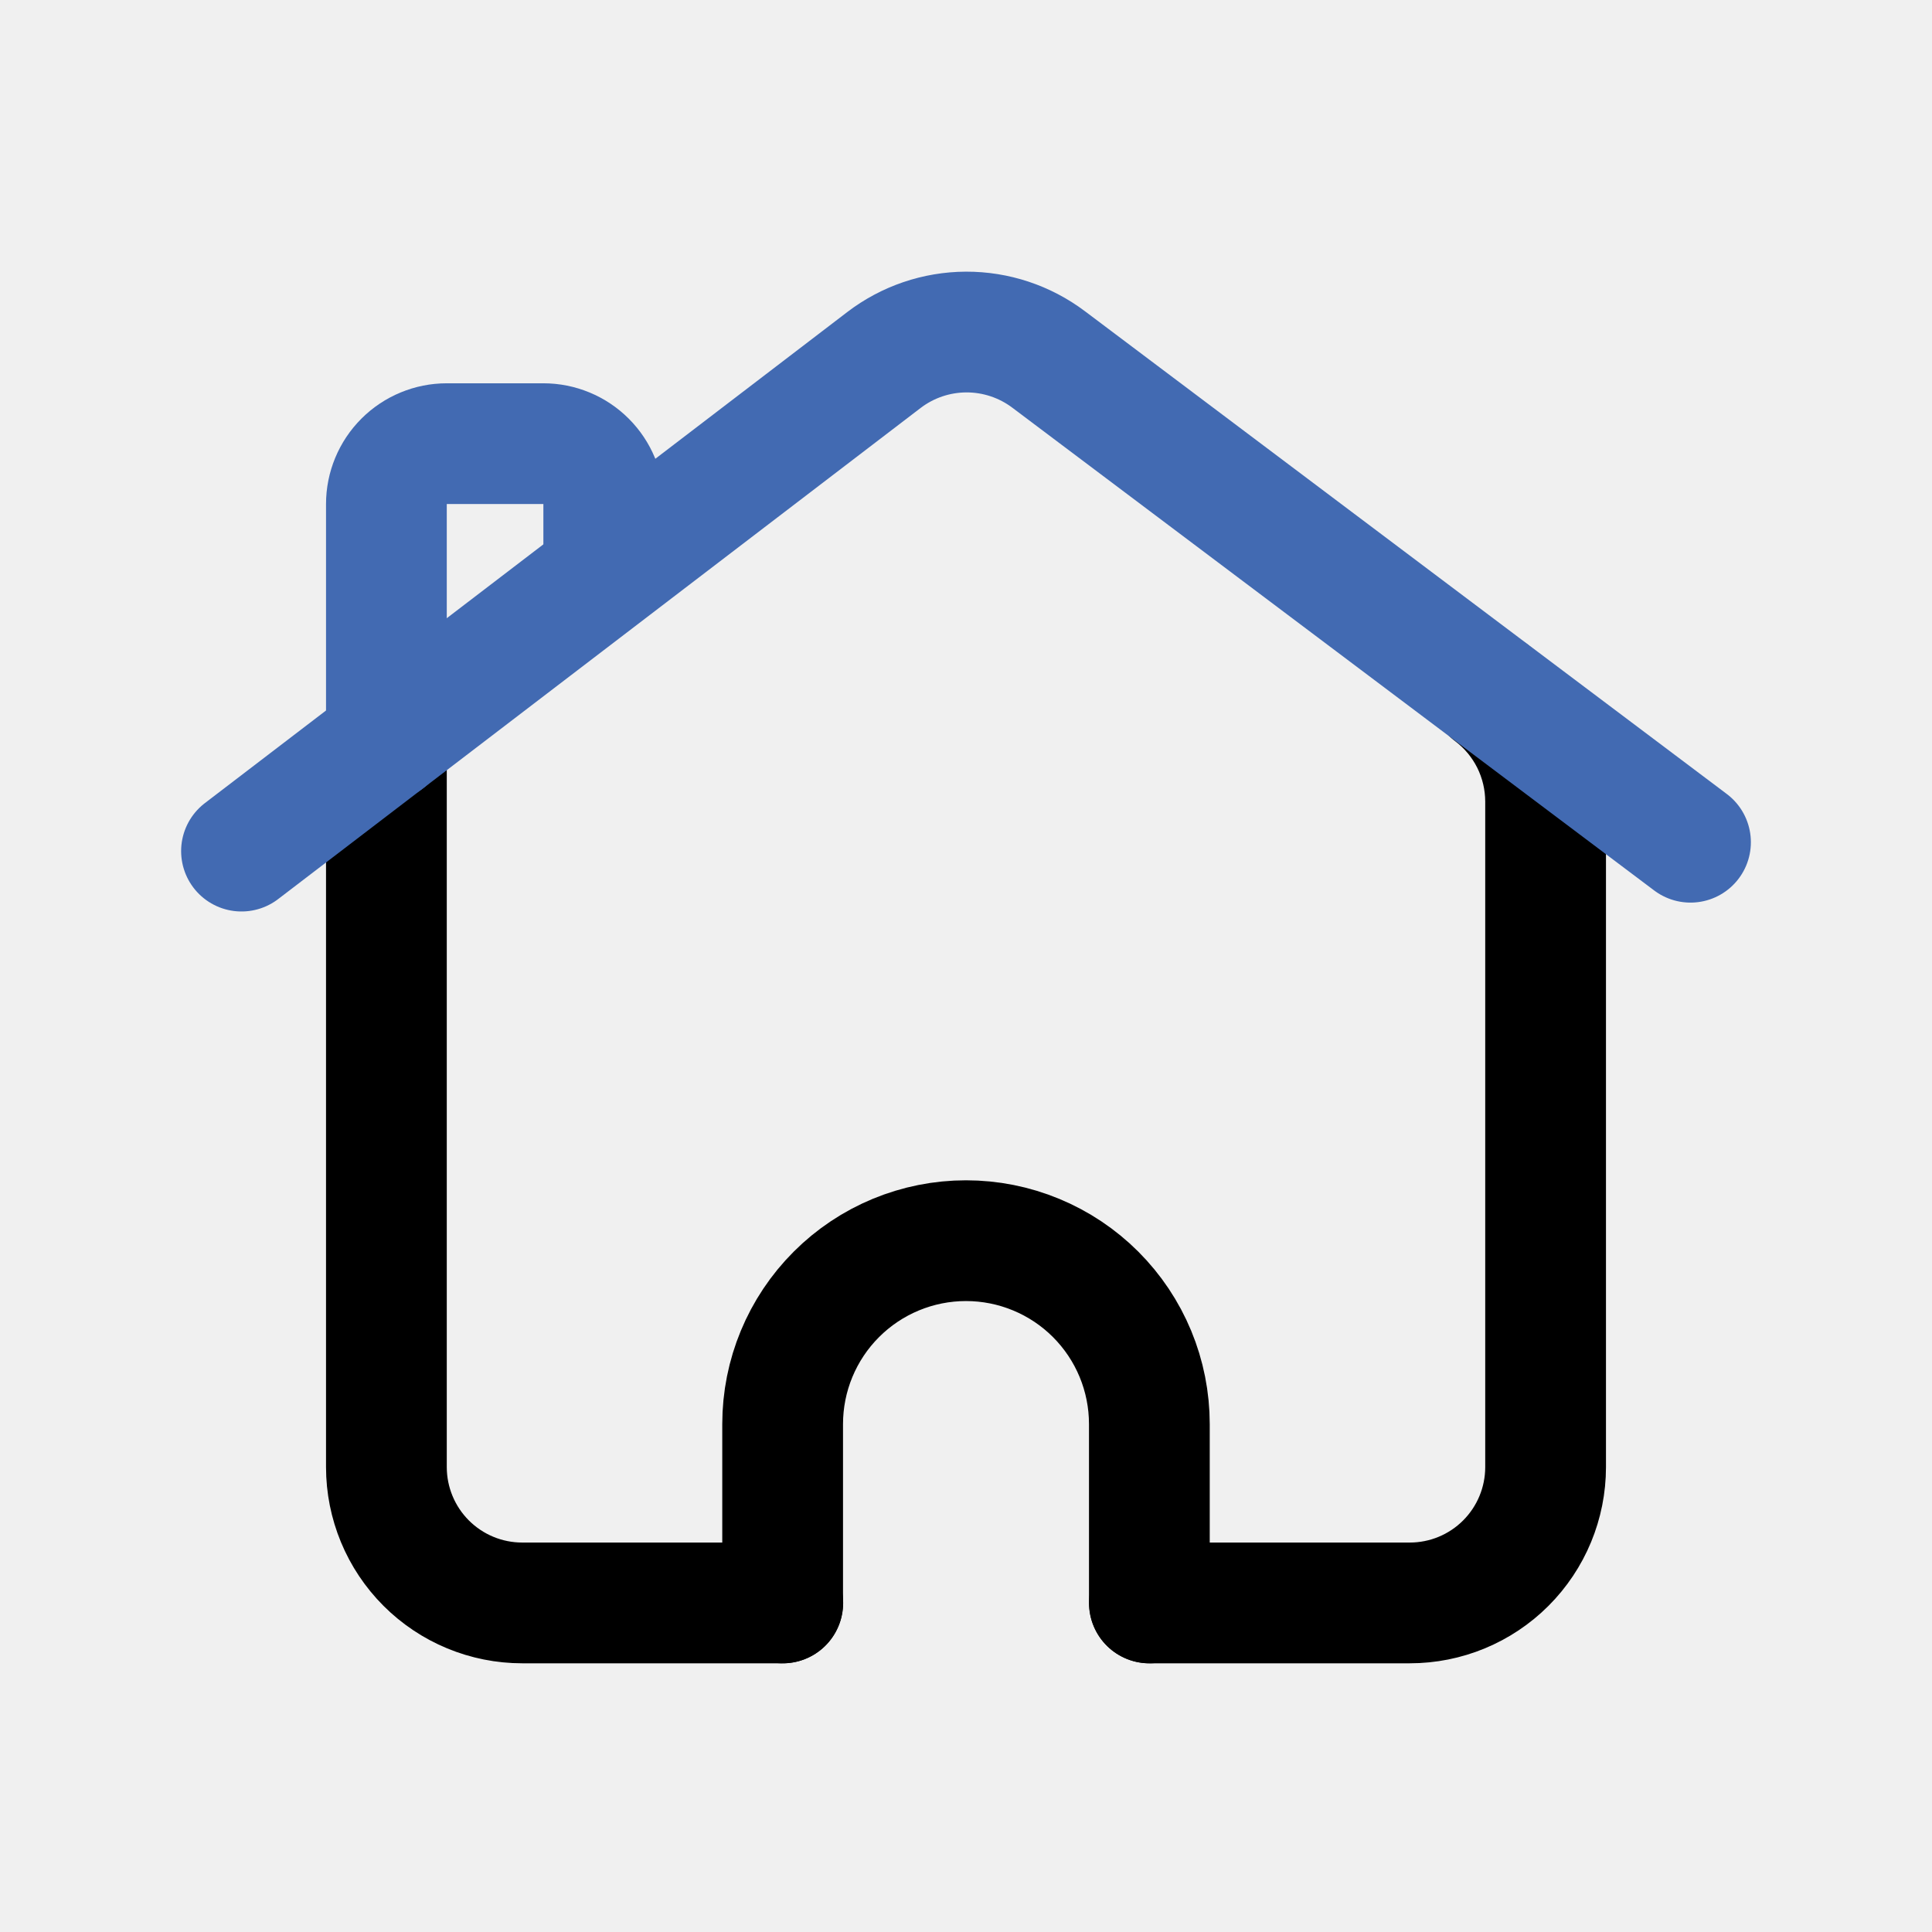
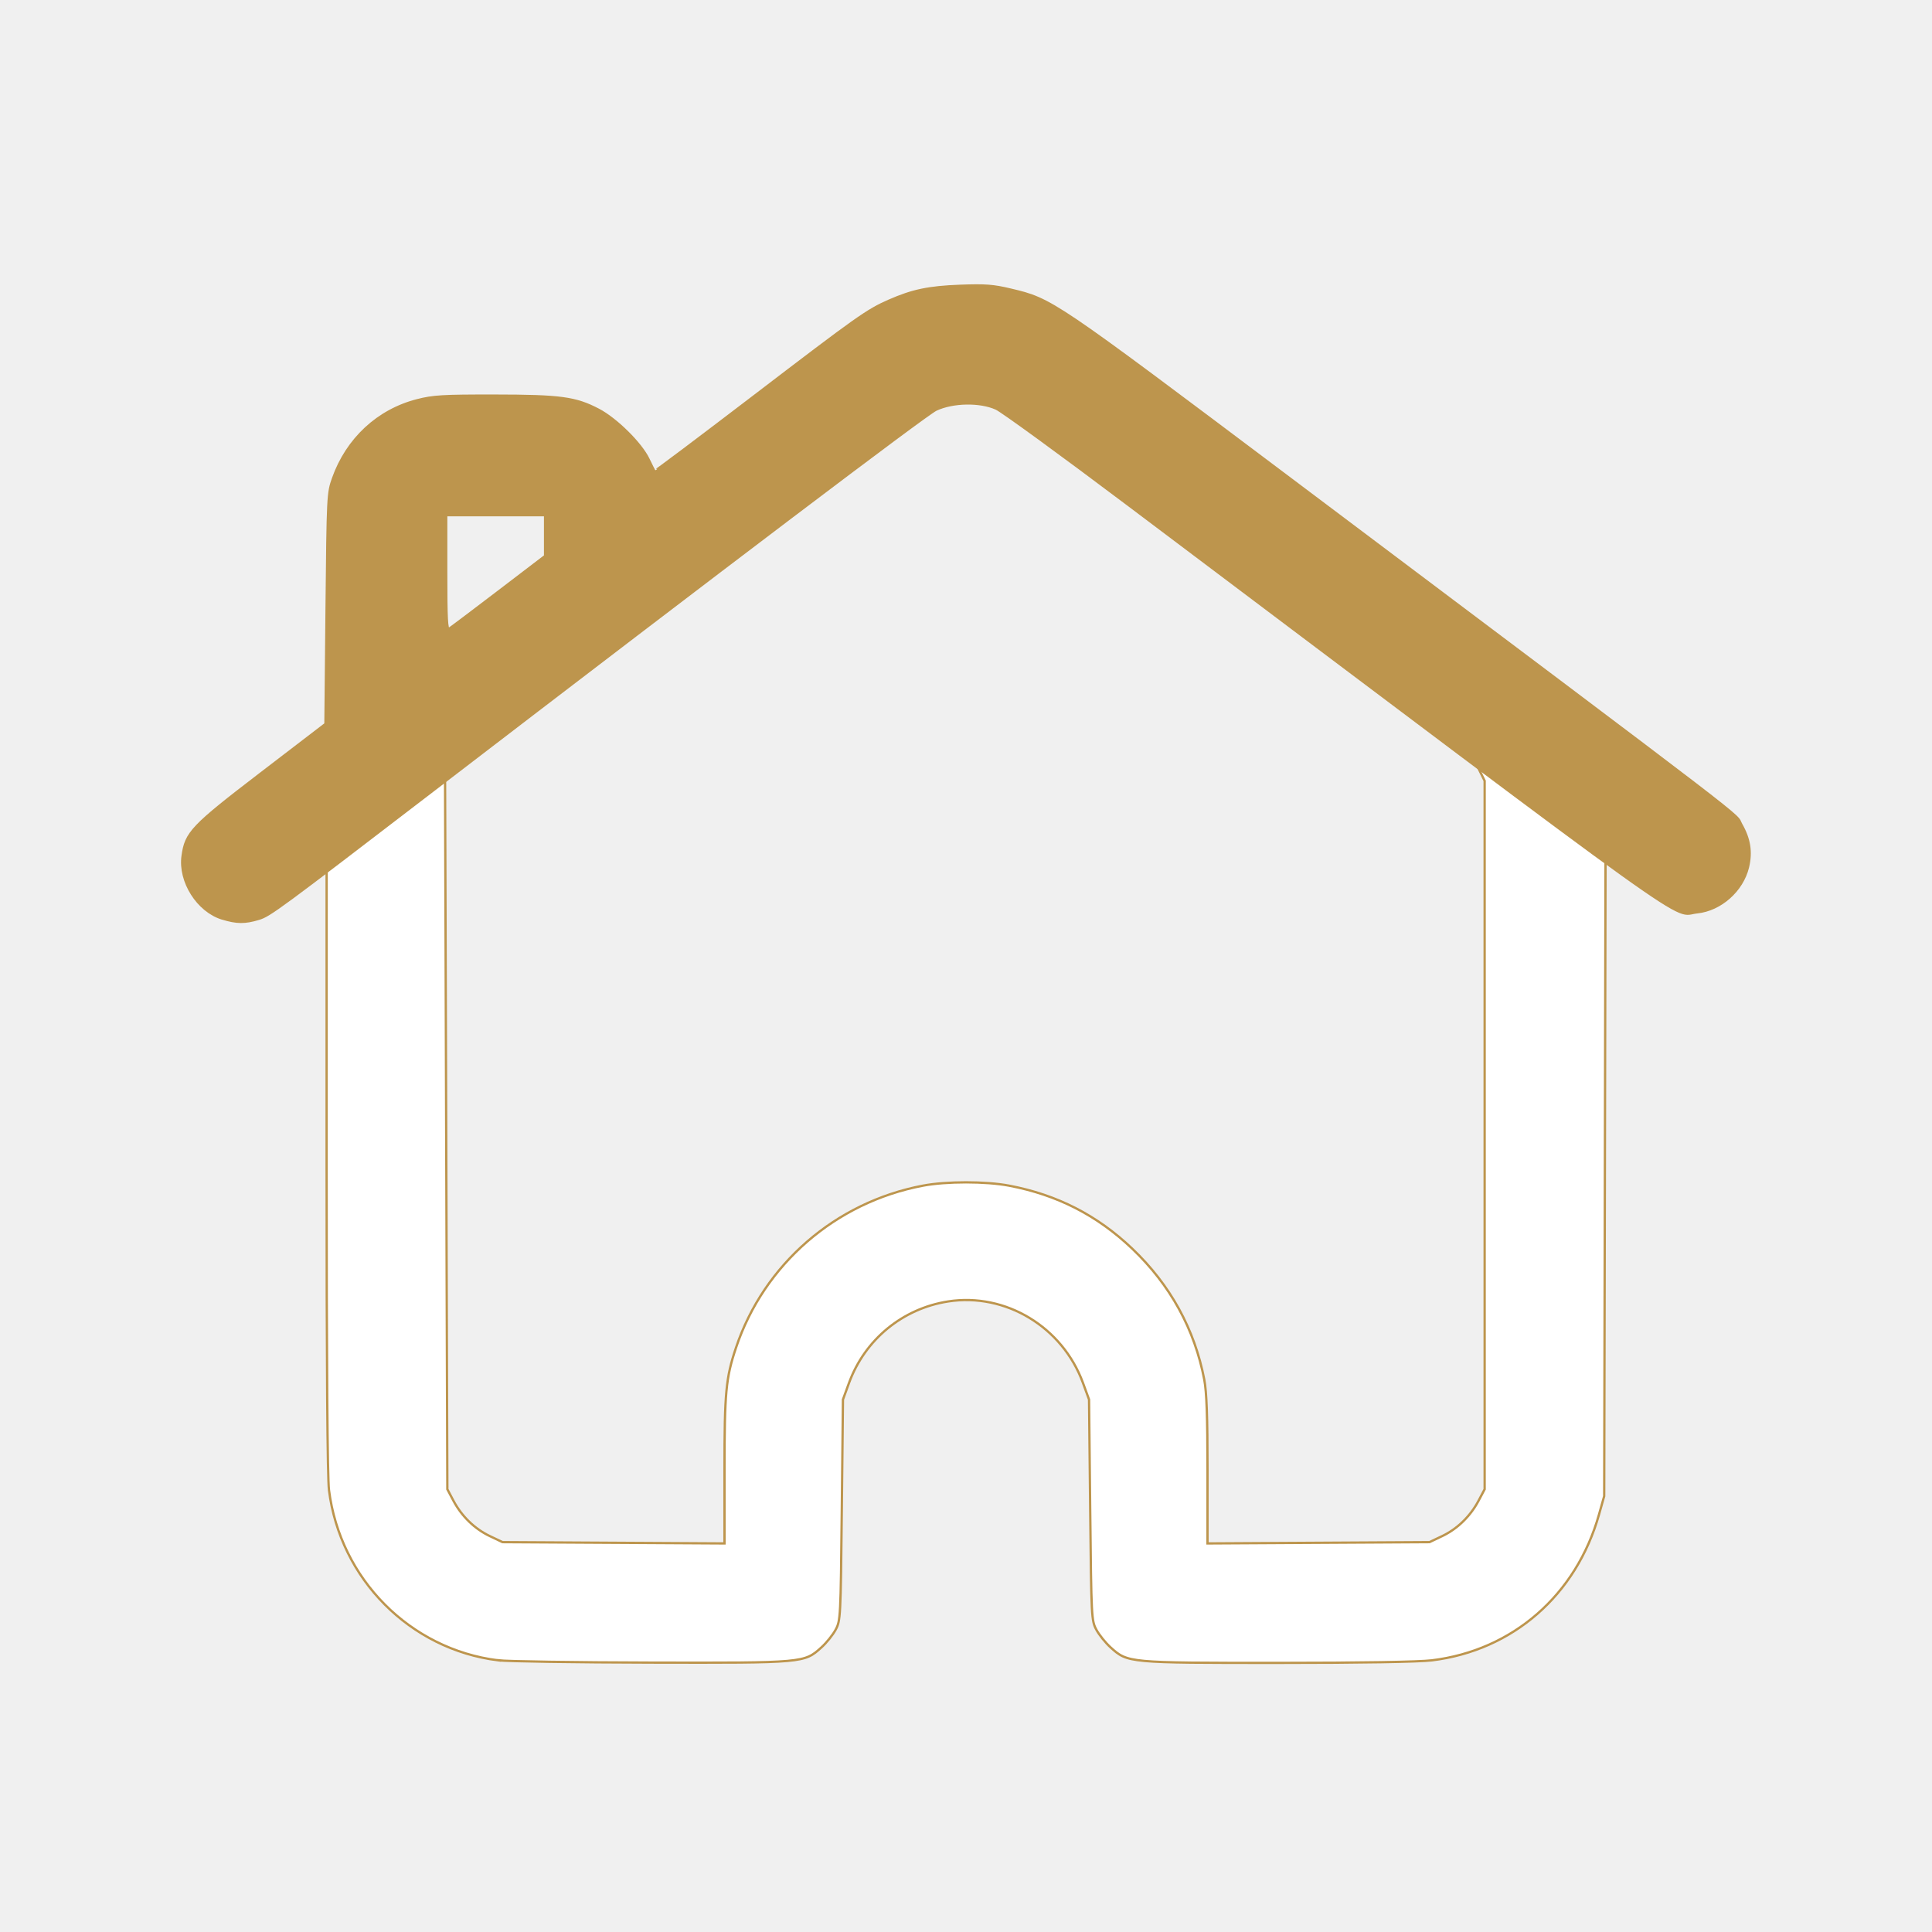
- <svg xmlns="http://www.w3.org/2000/svg" width="800px" height="800px" viewBox="0 0 64 64" fill="none">
-   <g clip-path="url(#clip0_14_1983)">
-     <path d="M25.926 53.099V47.174C25.926 45.563 26.566 44.018 27.705 42.879C28.844 41.739 30.389 41.099 32 41.099V41.099C32.798 41.099 33.588 41.256 34.325 41.562C35.062 41.867 35.731 42.314 36.295 42.878C36.859 43.443 37.307 44.112 37.612 44.849C37.917 45.586 38.074 46.376 38.074 47.174V53.099" stroke="#000000" stroke-width="4" stroke-linecap="round" stroke-linejoin="round" />
-     <path d="M12.8 24.47V48.599C12.8 49.792 13.274 50.937 14.118 51.781C14.962 52.625 16.107 53.099 17.3 53.099H25.931" stroke="#000000" stroke-width="4" stroke-linecap="round" stroke-linejoin="round" />
-     <path d="M38.079 53.099H46.7C47.894 53.099 49.038 52.625 49.882 51.781C50.726 50.937 51.2 49.792 51.2 48.599V26.549C51.199 25.851 51.036 25.162 50.724 24.537C50.411 23.912 49.958 23.369 49.4 22.949" stroke="#000000" stroke-width="4" stroke-linecap="round" stroke-linejoin="round" />
-     <path d="M8 28.194L29.28 11.927C30.062 11.329 31.019 11.003 32.004 10.999C32.989 10.996 33.948 11.314 34.735 11.906L56 27.9" stroke="#426AB2" stroke-width="4" stroke-linecap="round" stroke-linejoin="round" />
-     <path d="M12.8 24.527V16.697C12.8 16.167 13.011 15.658 13.386 15.283C13.761 14.908 14.27 14.697 14.8 14.697H18C18.53 14.697 19.039 14.908 19.414 15.283C19.789 15.658 20 16.167 20 16.697V18.73" stroke="#426AB2" stroke-width="4" stroke-linecap="round" stroke-linejoin="round" />
-   </g>
-   <defs>
+ <svg xmlns="http://www.w3.org/2000/svg" width="800px" height="800px" viewBox="0 0 64 64" fill="none" version="1.1" id="svg5">
+   <defs id="defs5">
    <clipPath id="clip0_14_1983">
-       <rect width="51.999" height="46.1" fill="white" transform="translate(6 9)" />
+       <rect width="51.999" height="46.1" fill="white" transform="translate(6 9)" id="rect5" />
    </clipPath>
  </defs>
+   <path style="fill:#ffffff;fill-rule:evenodd;stroke:#bd954d;stroke-width:0.952" d="m 206.19,687.497 c -36.42,-4.553 -65.348,-33.7 -69.961,-70.493 -0.642,-5.123 -0.989,-52.175 -0.984,-133.646 l 0.007,-125.739 24.516,-18.724 24.516,-18.724 0.476,148.248 0.476,148.248 2.524,4.762 c 3.414,6.44 8.79,11.659 15.095,14.654 l 5.238,2.488 45.952,0.265 L 300,639.1 v -30.419 c 0,-32.102 0.562,-38.088 4.749,-50.586 11.583,-34.575 41.201,-60.266 77.394,-67.131 9.718,-1.844 25.995,-1.844 35.714,0 19.853,3.766 36.475,12.271 50.965,26.077 15.77,15.026 25.839,33.326 29.841,54.233 0.975,5.093 1.338,15.239 1.338,37.407 v 30.419 l 45.952,-0.265 45.952,-0.265 5.238,-2.488 c 6.305,-2.995 11.681,-8.214 15.095,-14.654 l 2.524,-4.762 V 469.998 323.329 l -2.473,-4.998 c -1.36,-2.749 -2.298,-4.998 -2.083,-4.998 0.215,0 12.591,9.241 27.502,20.535 l 27.111,20.535 -0.279,132.56 -0.279,132.56 -2.153,7.619 c -9.427,33.368 -35.711,56.284 -69.252,60.377 -5.318,0.649 -29.56,1.047 -63.875,1.049 -61.843,0.003 -62.023,-0.014 -69.108,-6.415 -2.102,-1.899 -4.755,-5.196 -5.896,-7.327 -2.027,-3.786 -2.085,-4.915 -2.55,-49.589 l -0.476,-45.714 -2.512,-6.872 c -8.474,-23.18 -32.06,-37.441 -55.821,-33.751 -18.874,2.931 -34.482,15.762 -41.059,33.751 l -2.512,6.872 -0.476,45.714 c -0.465,44.673 -0.523,45.803 -2.55,49.589 -1.141,2.131 -3.794,5.428 -5.896,7.327 -7.124,6.436 -7.076,6.432 -70.537,6.297 -31.203,-0.066 -59.732,-0.495 -63.399,-0.954 z" id="path7" transform="scale(0.08)" />
+   <path style="fill:#bd954d;fill-rule:evenodd;stroke:#bd954d;stroke-width:0.076" d="M 7.363,30.428 C 6.551,30.179 5.933,29.204 6.049,28.356 6.155,27.582 6.352,27.375 8.656,25.61 l 2.125,-1.628 0.038,-3.82 c 0.038,-3.749 0.042,-3.829 0.214,-4.315 0.465,-1.307 1.487,-2.256 2.789,-2.589 0.527,-0.135 0.842,-0.154 2.551,-0.152 2.199,0.002 2.692,0.068 3.456,0.468 0.582,0.305 1.399,1.112 1.648,1.627 0.101,0.209 0.192,0.391 0.203,0.405 0.011,0.014 1.489,-1.097 3.284,-2.469 3.458,-2.643 3.76,-2.858 4.484,-3.176 0.778,-0.342 1.315,-0.454 2.36,-0.493 0.832,-0.031 1.099,-0.011 1.667,0.125 1.374,0.327 1.352,0.312 9.277,6.271 15.912,11.964 14.688,11.026 14.929,11.447 0.274,0.479 0.342,0.914 0.222,1.415 -0.186,0.776 -0.907,1.416 -1.684,1.495 -0.868,0.089 0.557,1.11 -18.876,-13.521 -2.194,-1.652 -4.148,-3.076 -4.343,-3.164 -0.536,-0.243 -1.435,-0.227 -1.992,0.035 -0.332,0.156 -6.966,5.18 -16.686,12.634 -5.08,3.896 -5.385,4.121 -5.747,4.231 -0.46,0.14 -0.733,0.137 -1.214,-0.01 z m 9.151,-10.833 1.543,-1.178 V 17.742 17.067 h -1.638 -1.638 v 1.909 c 0,1.507 0.02,1.897 0.095,1.853 0.052,-0.031 0.79,-0.586 1.638,-1.234 z" id="path6" />
</svg>
